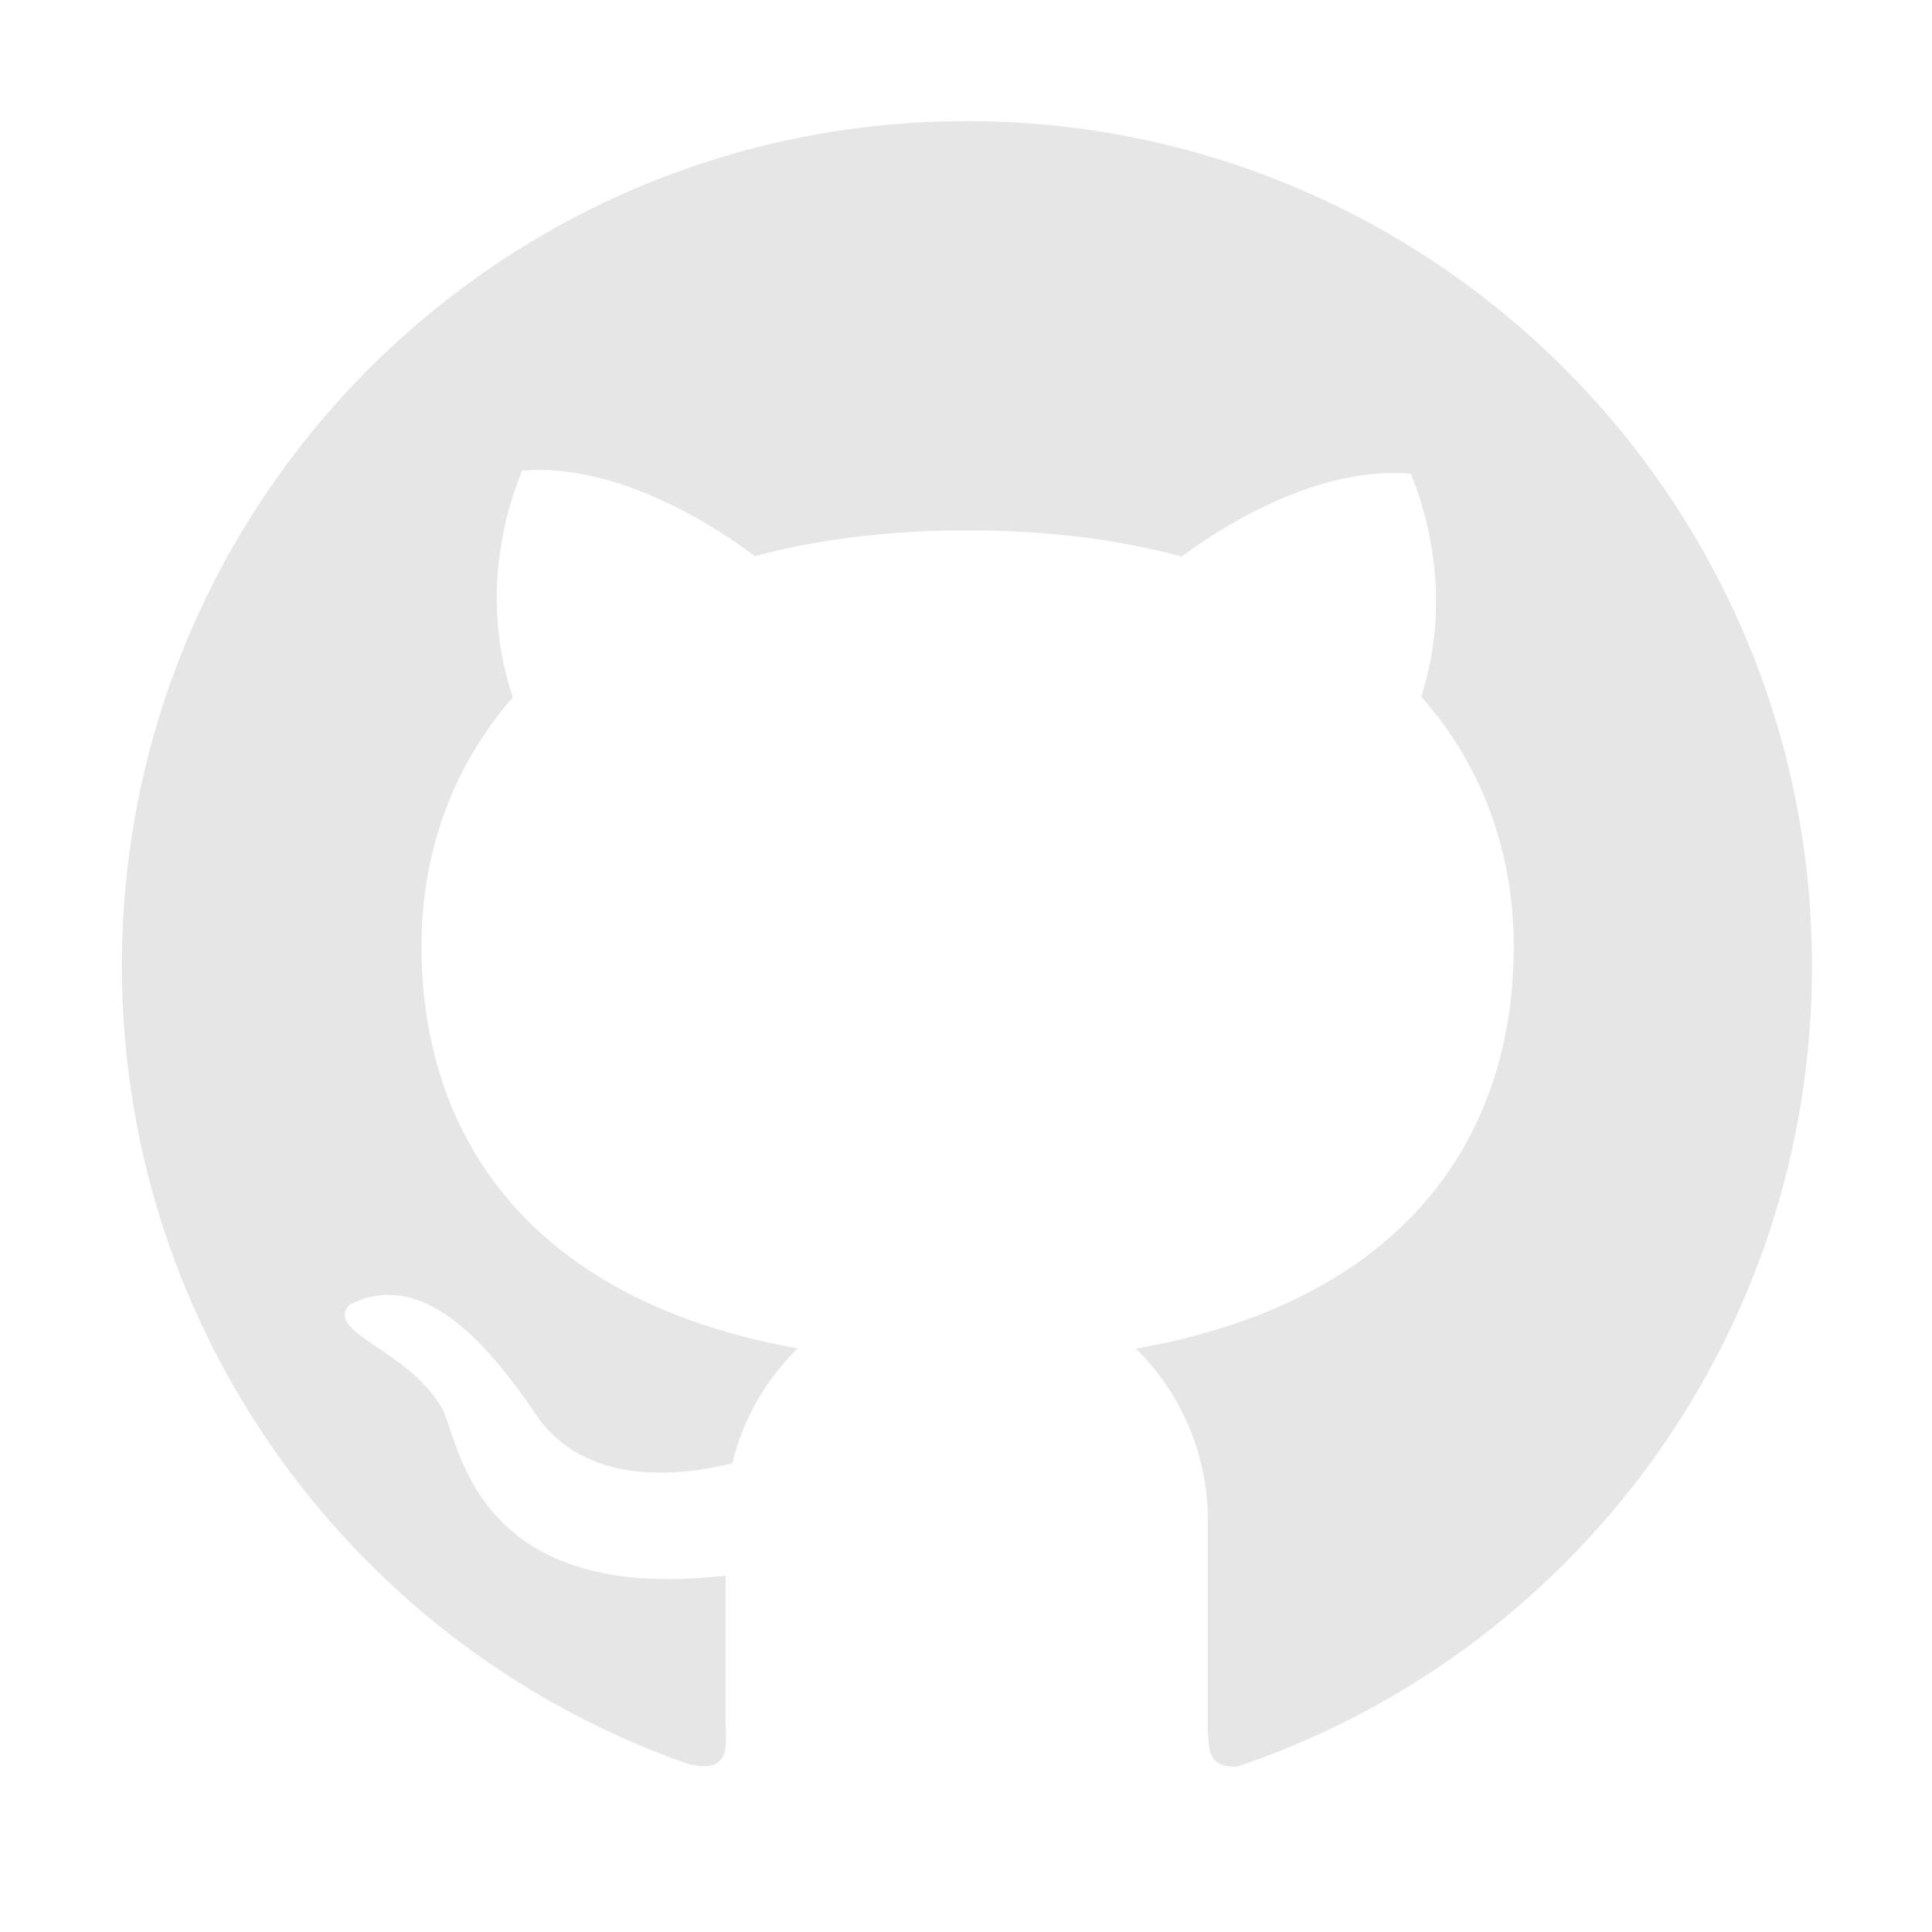
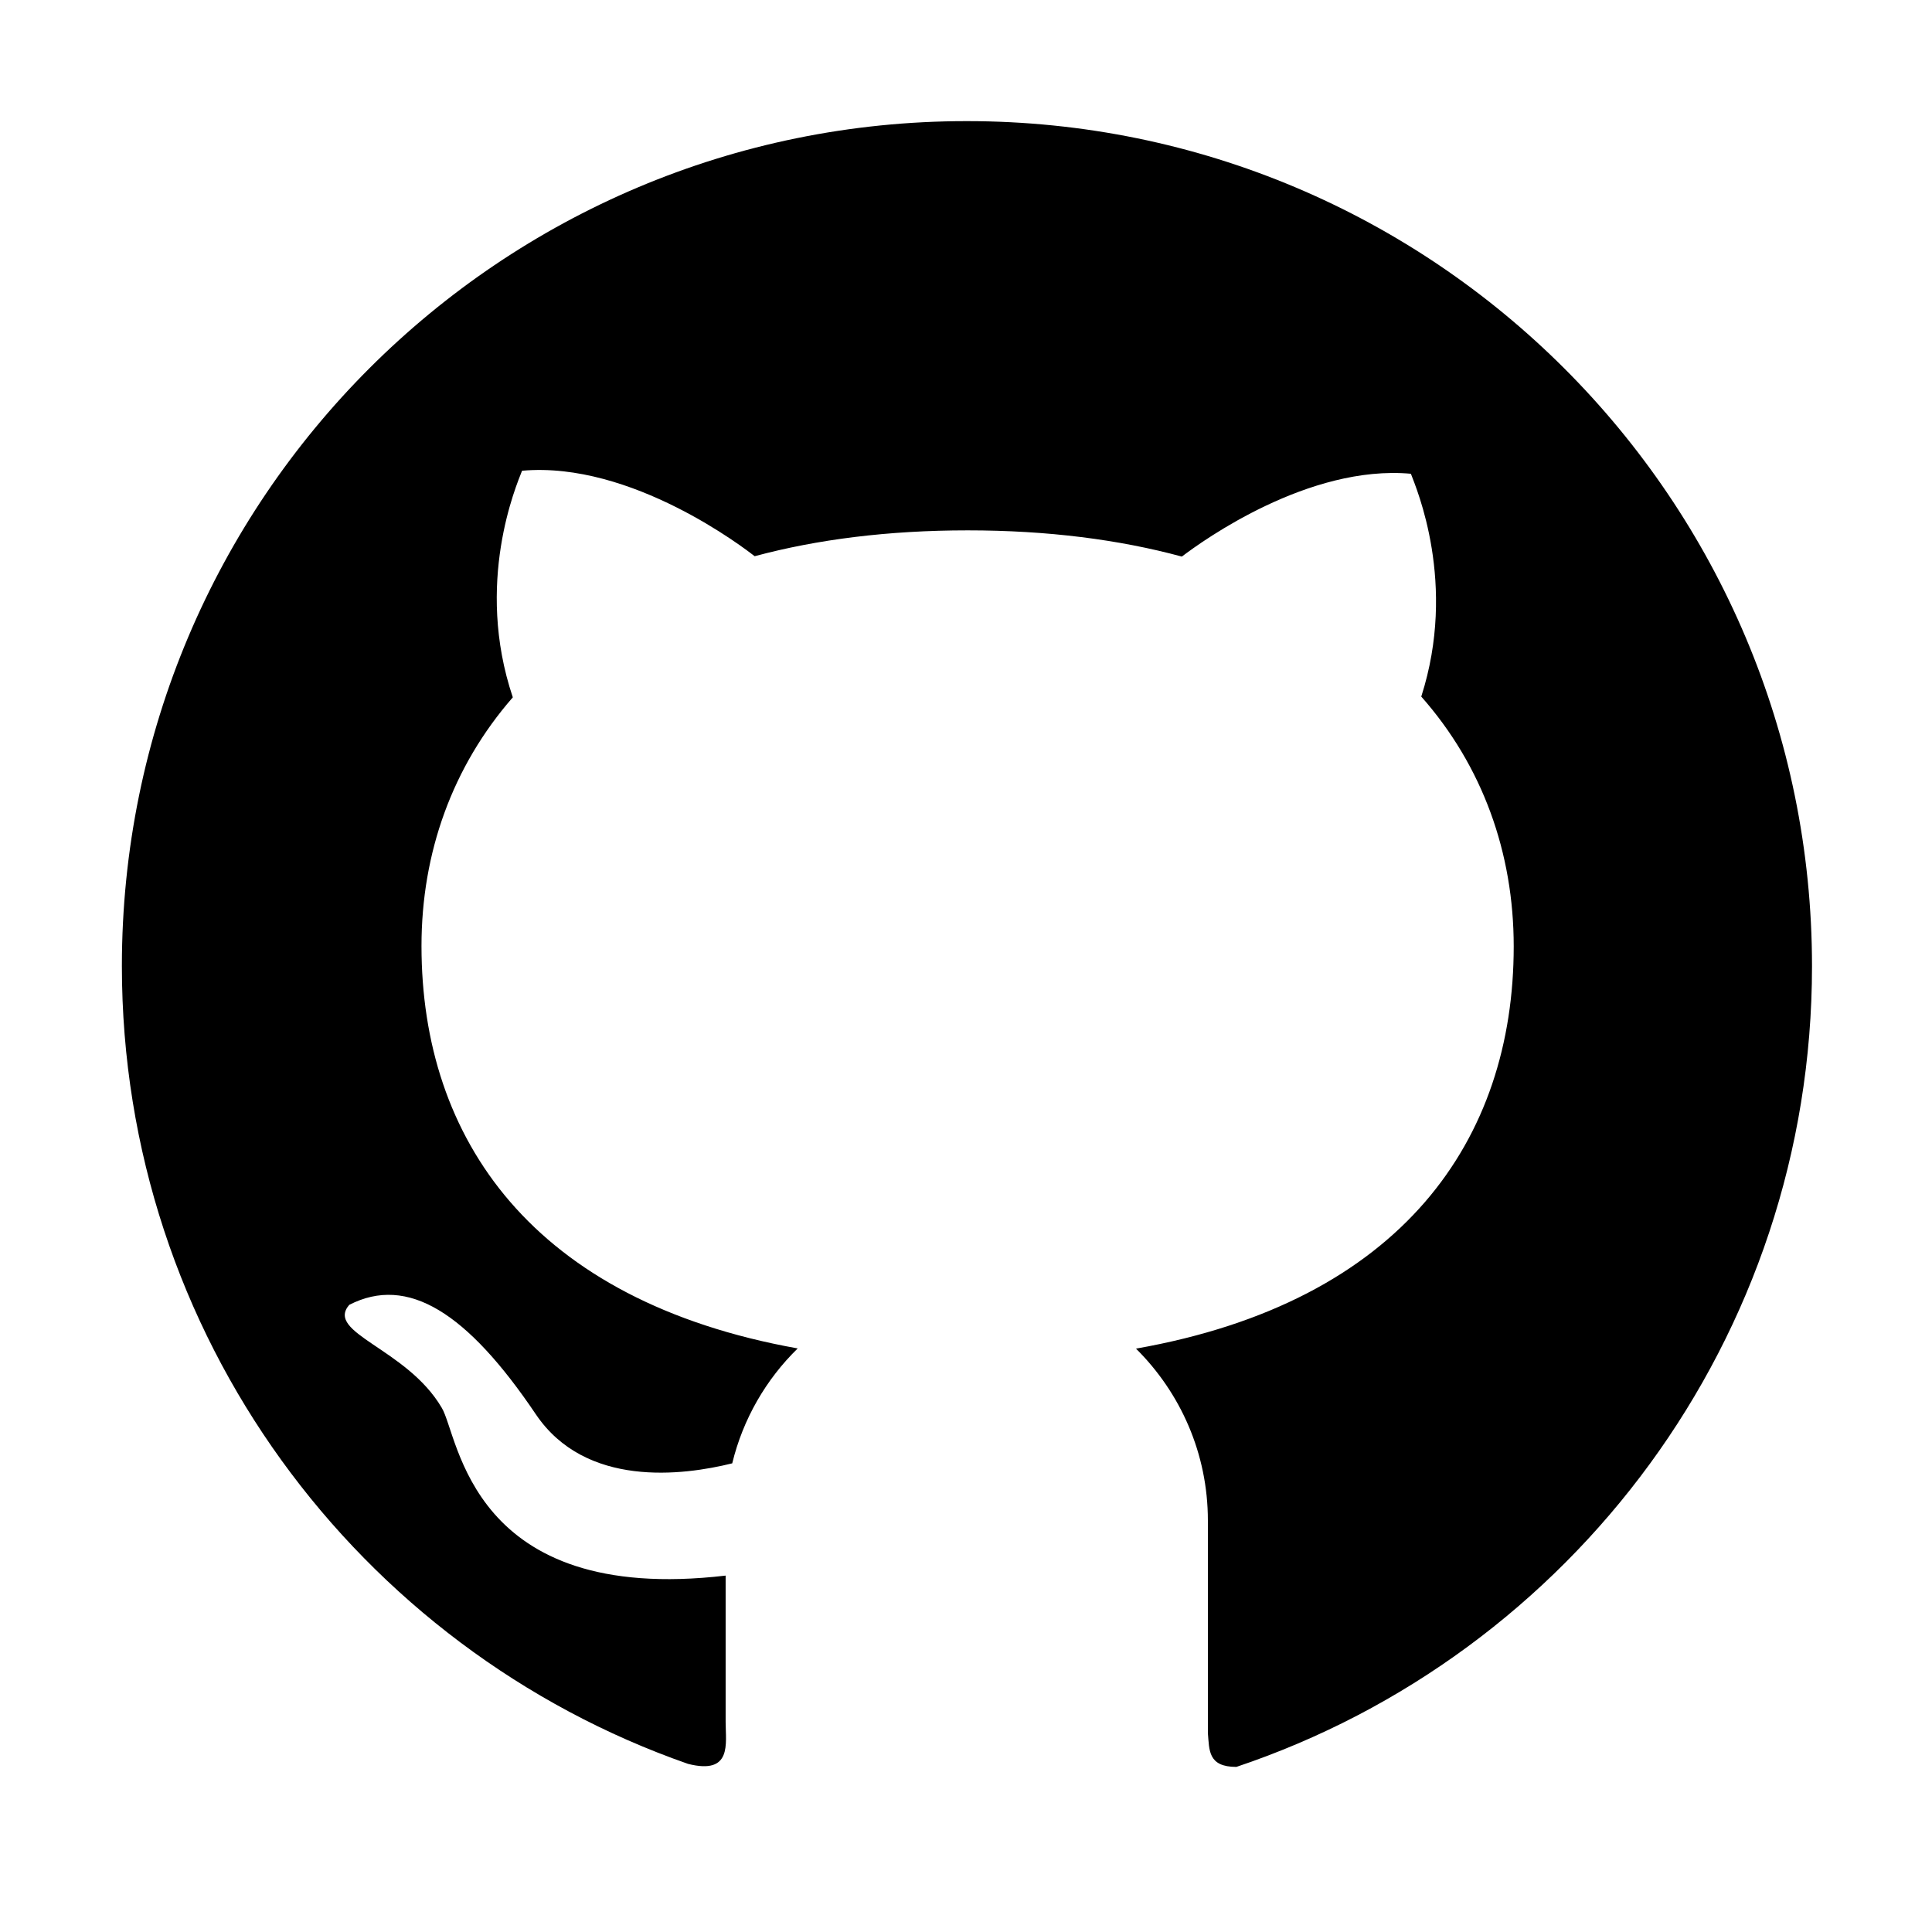
- <svg xmlns="http://www.w3.org/2000/svg" t="1625711611350" class="icon" viewBox="0 0 1024 1024" version="1.1" p-id="2770" width="200" height="200">
+ <svg xmlns="http://www.w3.org/2000/svg" viewBox="0 0 1024 1024">
  <defs>
-     <style type="text/css" />
+     <style />
  </defs>
-   <path d="M64.6 512c0 195.6 125.4 361.9 300.1 422.9 23.5 5.9 19.9-10.8 19.9-22.2v-77.6c-135.8 15.9-141.3-74-150.5-89-18.5-31.5-61.9-39.5-49-54.5 31-15.9 62.5 4 98.9 58 26.4 39.1 77.9 32.5 104.1 26 5.7-23.5 17.9-44.5 34.7-60.9-140.7-25.2-199.4-111.1-199.4-213.3 0-49.5 16.4-95.1 48.4-131.8-20.4-60.6 1.9-112.4 4.9-120.1 58.2-5.2 118.5 41.6 123.3 45.3 33.1-8.9 70.8-13.7 112.9-13.7 42.4 0 80.3 4.9 113.5 13.9 11.3-8.6 67.3-48.8 121.4-43.9 2.9 7.7 24.7 58.3 5.5 118.1 32.5 36.8 49 82.8 49 132.4 0 102.3-59 188.3-200.2 213.2 23.5 23.3 38.1 55.5 38.1 91.1v112.7c0.8 9 0 17.9 15.1 17.9C832.7 877 960.4 709.4 960.4 512.1c0-247.5-200.6-447.9-447.9-447.9C265 64.1 64.6 264.5 64.6 512z" fill="#e6e6e6" p-id="2771" />
+   <path d="M64.6 512c0 195.6 125.4 361.9 300.1 422.9 23.5 5.9 19.9-10.8 19.9-22.2v-77.6c-135.8 15.9-141.3-74-150.5-89-18.5-31.5-61.9-39.5-49-54.5 31-15.9 62.5 4 98.9 58 26.4 39.1 77.9 32.5 104.1 26 5.7-23.5 17.9-44.5 34.7-60.9-140.7-25.2-199.4-111.1-199.4-213.3 0-49.5 16.4-95.1 48.4-131.8-20.4-60.6 1.9-112.4 4.9-120.1 58.2-5.2 118.5 41.6 123.3 45.3 33.1-8.9 70.8-13.7 112.9-13.7 42.4 0 80.3 4.9 113.5 13.9 11.3-8.6 67.3-48.8 121.4-43.9 2.9 7.7 24.7 58.3 5.5 118.1 32.5 36.8 49 82.8 49 132.4 0 102.3-59 188.3-200.2 213.2 23.5 23.3 38.1 55.5 38.1 91.1v112.7c.8 9 0 17.9 15.1 17.9C832.7 877 960.4 709.4 960.4 512.1c0-247.5-200.6-447.9-447.9-447.9C265 64.1 64.6 264.5 64.6 512z" />
</svg>
